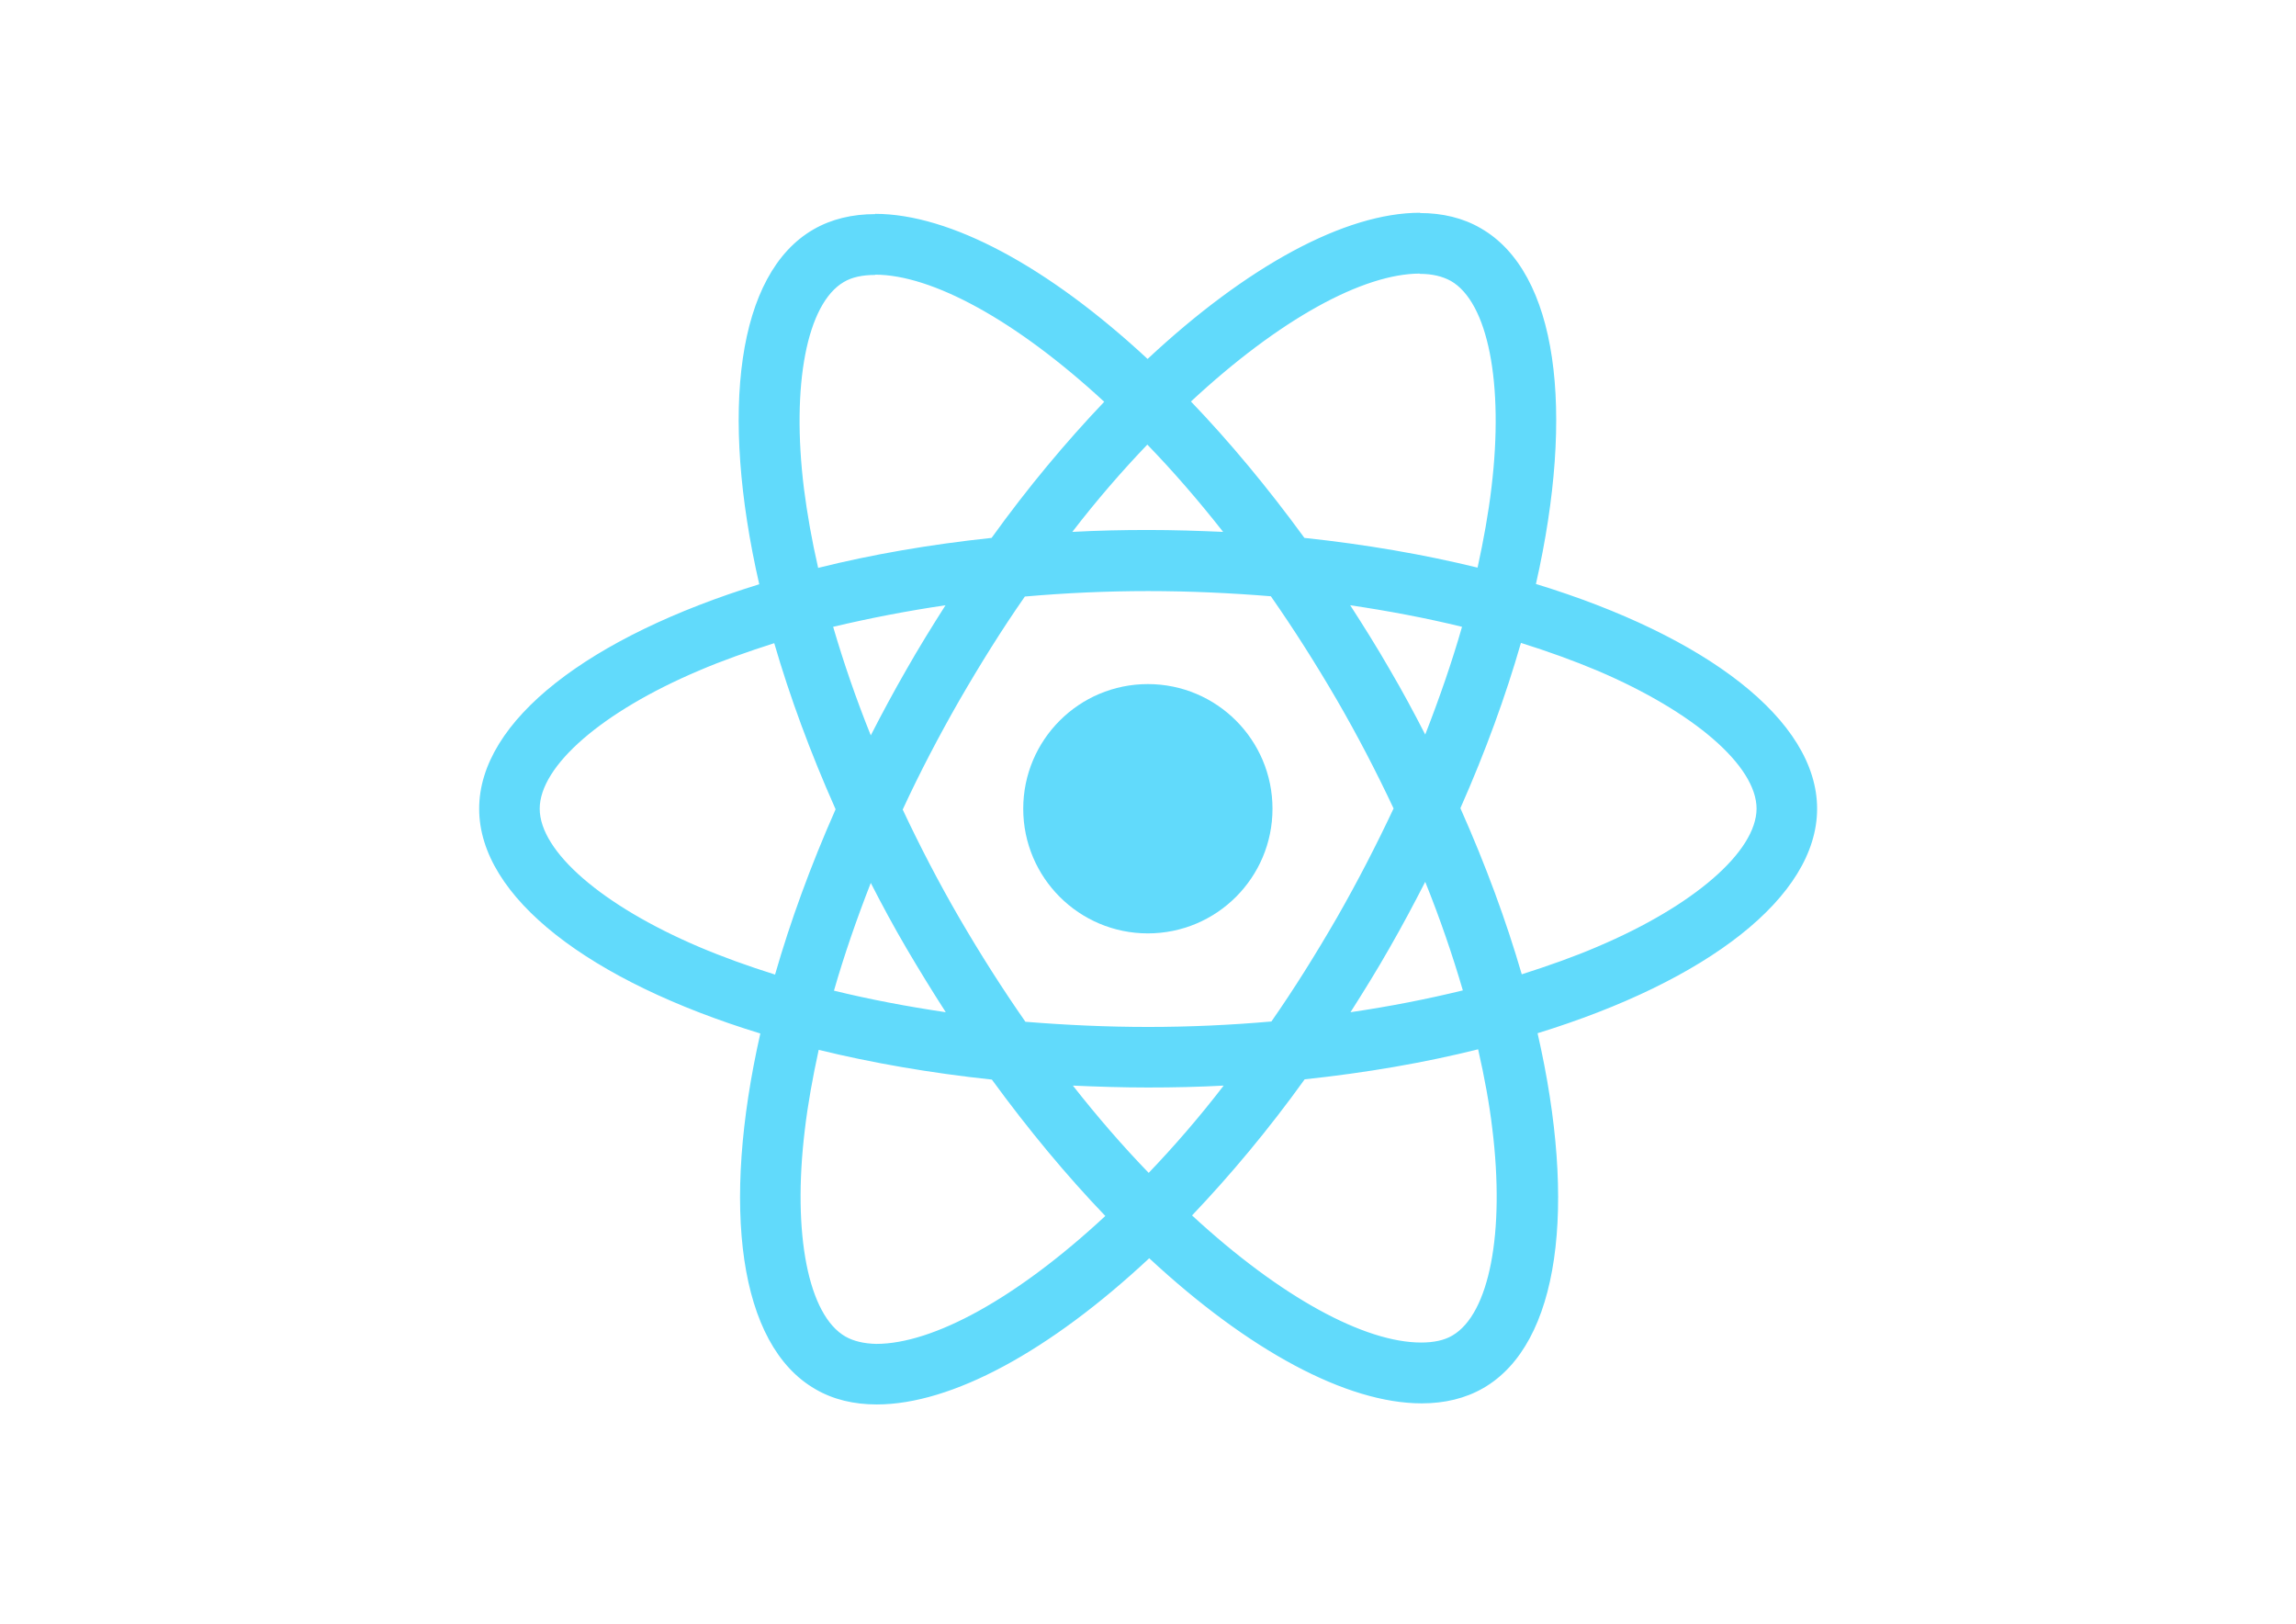
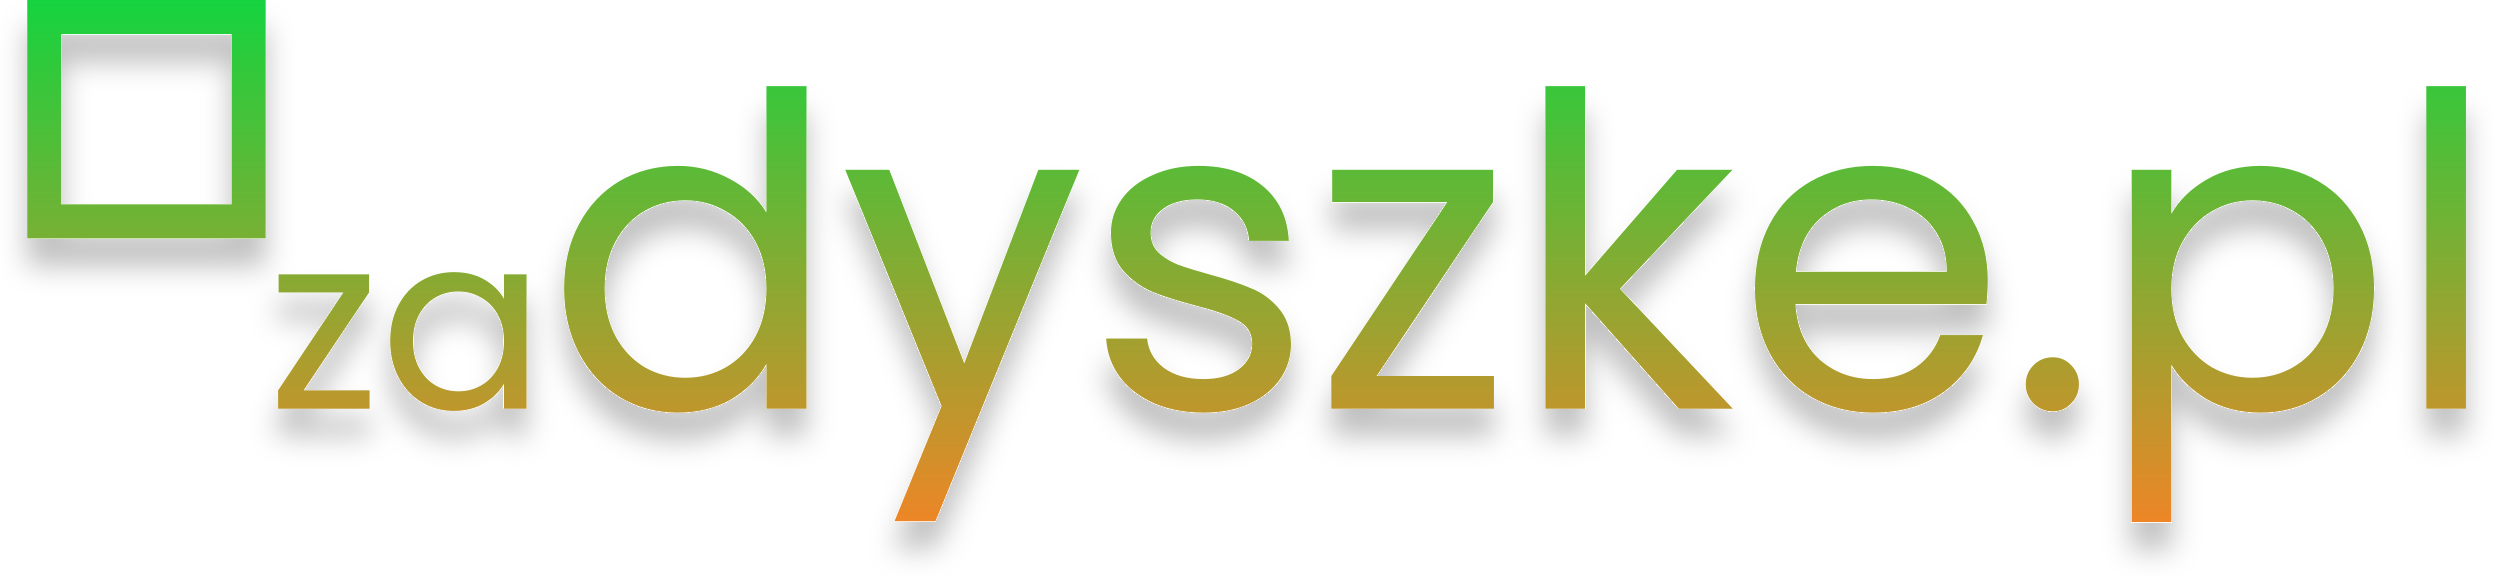
- <svg xmlns="http://www.w3.org/2000/svg" viewBox="0 0 841.9 595.3">
-   <g fill="#61DAFB">
-     <path d="M666.3 296.5c0-32.5-40.7-63.3-103.1-82.4 14.4-63.6 8-114.2-20.2-130.4-6.5-3.8-14.1-5.6-22.4-5.6v22.3c4.6 0 8.3.9 11.4 2.6 13.6 7.8 19.5 37.5 14.9 75.7-1.1 9.4-2.9 19.3-5.1 29.4-19.6-4.8-41-8.5-63.5-10.9-13.5-18.5-27.5-35.3-41.6-50 32.6-30.3 63.2-46.9 84-46.9V78c-27.5 0-63.5 19.6-99.9 53.6-36.4-33.8-72.4-53.2-99.9-53.2v22.3c20.7 0 51.4 16.5 84 46.6-14 14.7-28 31.4-41.3 49.9-22.6 2.4-44 6.1-63.6 11-2.3-10-4-19.7-5.2-29-4.7-38.2 1.1-67.9 14.6-75.8 3-1.8 6.9-2.6 11.5-2.6V78.5c-8.4 0-16 1.8-22.6 5.6-28.1 16.2-34.4 66.7-19.9 130.1-62.2 19.2-102.7 49.9-102.7 82.3 0 32.5 40.7 63.3 103.1 82.4-14.4 63.6-8 114.2 20.2 130.4 6.5 3.8 14.1 5.6 22.5 5.6 27.5 0 63.5-19.6 99.9-53.6 36.4 33.8 72.4 53.2 99.9 53.2 8.4 0 16-1.8 22.6-5.6 28.1-16.2 34.4-66.7 19.9-130.1 62-19.1 102.5-49.9 102.5-82.3zm-130.2-66.7c-3.7 12.9-8.3 26.2-13.5 39.5-4.1-8-8.4-16-13.1-24-4.6-8-9.5-15.8-14.4-23.4 14.2 2.1 27.9 4.7 41 7.9zm-45.8 106.5c-7.8 13.5-15.8 26.3-24.1 38.2-14.9 1.3-30 2-45.2 2-15.1 0-30.2-.7-45-1.9-8.3-11.9-16.4-24.6-24.2-38-7.6-13.1-14.5-26.4-20.8-39.8 6.2-13.4 13.2-26.8 20.7-39.9 7.8-13.5 15.8-26.3 24.1-38.2 14.9-1.3 30-2 45.2-2 15.1 0 30.2.7 45 1.9 8.3 11.9 16.4 24.6 24.2 38 7.6 13.1 14.5 26.4 20.8 39.8-6.3 13.4-13.2 26.8-20.7 39.9zm32.3-13c5.4 13.4 10 26.8 13.8 39.8-13.1 3.2-26.9 5.9-41.2 8 4.9-7.7 9.8-15.6 14.4-23.7 4.6-8 8.9-16.1 13-24.1zM421.2 430c-9.3-9.6-18.6-20.3-27.8-32 9 .4 18.2.7 27.5.7 9.4 0 18.7-.2 27.8-.7-9 11.7-18.3 22.4-27.5 32zm-74.4-58.9c-14.2-2.1-27.9-4.7-41-7.9 3.7-12.9 8.3-26.2 13.5-39.5 4.1 8 8.4 16 13.1 24 4.7 8 9.5 15.8 14.4 23.4zM420.7 163c9.3 9.6 18.6 20.3 27.8 32-9-.4-18.2-.7-27.5-.7-9.4 0-18.7.2-27.8.7 9-11.7 18.3-22.4 27.5-32zm-74 58.9c-4.9 7.7-9.8 15.6-14.4 23.7-4.6 8-8.9 16-13 24-5.4-13.4-10-26.8-13.8-39.8 13.1-3.1 26.9-5.8 41.2-7.9zm-90.5 125.2c-35.4-15.1-58.3-34.9-58.3-50.6 0-15.7 22.9-35.6 58.3-50.6 8.6-3.7 18-7 27.7-10.1 5.7 19.6 13.2 40 22.5 60.9-9.2 20.8-16.6 41.1-22.2 60.6-9.9-3.1-19.3-6.5-28-10.2zM310 490c-13.6-7.8-19.5-37.5-14.9-75.7 1.1-9.4 2.9-19.3 5.1-29.4 19.6 4.8 41 8.5 63.5 10.9 13.5 18.5 27.5 35.3 41.6 50-32.6 30.3-63.2 46.9-84 46.9-4.5-.1-8.3-1-11.3-2.7zm237.2-76.2c4.7 38.2-1.1 67.9-14.6 75.8-3 1.8-6.9 2.6-11.5 2.6-20.7 0-51.4-16.5-84-46.6 14-14.7 28-31.4 41.3-49.9 22.6-2.4 44-6.1 63.6-11 2.3 10.1 4.1 19.8 5.2 29.1zm38.5-66.7c-8.6 3.7-18 7-27.7 10.1-5.7-19.6-13.2-40-22.5-60.9 9.2-20.8 16.6-41.1 22.2-60.6 9.9 3.1 19.3 6.5 28.1 10.2 35.4 15.1 58.3 34.9 58.3 50.6-.1 15.7-23 35.6-58.4 50.6zM320.8 78.4z" />
-     <circle cx="420.9" cy="296.5" r="45.7" />
-     <path d="M520.5 78.1z" />
+ <svg xmlns="http://www.w3.org/2000/svg" width="367" height="85" viewBox="0 0 367 85" fill="none">
+   <g filter="url(#filter0_d_97_5)">
+     <path fill-rule="evenodd" clip-rule="evenodd" d="M9 5H34V30H9V5ZM4 0H9H34H39V5V30V35H34H9H4V30V5V0ZM54.256 57.3H44.572L54.184 42.936V40.272H40.9V42.936H50.404L40.828 57.3V60H54.256V57.3ZM58.506 44.772C57.69 46.284 57.282 48.048 57.282 50.064C57.282 52.056 57.69 53.832 58.506 55.392C59.322 56.952 60.438 58.164 61.854 59.028C63.27 59.892 64.854 60.324 66.606 60.324C68.31 60.324 69.798 59.952 71.07 59.208C72.366 58.44 73.338 57.48 73.986 56.328V60H77.298V40.272H73.986V43.872C73.362 42.744 72.414 41.808 71.142 41.064C69.87 40.32 68.37 39.948 66.642 39.948C64.89 39.948 63.294 40.368 61.854 41.208C60.438 42.048 59.322 43.236 58.506 44.772ZM73.086 46.212C73.686 47.316 73.986 48.612 73.986 50.1C73.986 51.588 73.686 52.896 73.086 54.024C72.486 55.128 71.67 55.98 70.638 56.58C69.63 57.156 68.514 57.444 67.29 57.444C66.066 57.444 64.95 57.156 63.942 56.58C62.934 55.98 62.13 55.128 61.53 54.024C60.93 52.896 60.63 51.576 60.63 50.064C60.63 48.576 60.93 47.28 61.53 46.176C62.13 45.072 62.934 44.232 63.942 43.656C64.95 43.08 66.066 42.792 67.29 42.792C68.514 42.792 69.63 43.092 70.638 43.692C71.67 44.268 72.486 45.108 73.086 46.212ZM84.99 32.928C83.54 35.616 82.814 38.752 82.814 42.336C82.814 45.877 83.54 49.035 84.99 51.808C86.441 54.581 88.425 56.736 90.942 58.272C93.502 59.808 96.34 60.576 99.454 60.576C102.484 60.576 105.129 59.915 107.391 58.592C109.652 57.227 111.359 55.499 112.51 53.408V60H118.398V12.64H112.51V31.2C111.273 29.152 109.481 27.509 107.134 26.272C104.788 24.992 102.249 24.352 99.519 24.352C96.361 24.352 93.502 25.099 90.942 26.592C88.425 28.085 86.441 30.197 84.99 32.928ZM110.91 35.488C111.977 37.451 112.51 39.755 112.51 42.4C112.51 45.045 111.977 47.371 110.91 49.376C109.844 51.339 108.393 52.853 106.559 53.92C104.767 54.944 102.783 55.456 100.606 55.456C98.43 55.456 96.447 54.944 94.654 53.92C92.862 52.853 91.433 51.339 90.367 49.376C89.3 47.371 88.766 45.024 88.766 42.336C88.766 39.691 89.3 37.387 90.367 35.424C91.433 33.461 92.862 31.968 94.654 30.944C96.447 29.92 98.43 29.408 100.606 29.408C102.783 29.408 104.767 29.941 106.559 31.008C108.393 32.032 109.844 33.525 110.91 35.488ZM137.329 76.512L158.449 24.928H152.432L141.553 53.344L130.545 24.928H124.08L138.225 59.616L131.312 76.512H137.329ZM169.487 59.232C171.62 60.128 174.031 60.576 176.719 60.576C179.236 60.576 181.455 60.149 183.375 59.296C185.338 58.4 186.852 57.184 187.919 55.648C188.986 54.112 189.519 52.384 189.519 50.464C189.476 48.331 188.879 46.603 187.727 45.28C186.618 43.957 185.274 42.976 183.695 42.336C182.116 41.653 180.068 40.971 177.551 40.288C175.546 39.733 173.967 39.243 172.815 38.816C171.706 38.347 170.767 37.749 169.999 37.024C169.274 36.256 168.911 35.296 168.911 34.144C168.911 32.693 169.53 31.52 170.767 30.624C172.004 29.728 173.668 29.28 175.759 29.28C178.02 29.28 179.812 29.835 181.135 30.944C182.5 32.053 183.247 33.525 183.375 35.36H189.199C189.028 31.947 187.748 29.259 185.359 27.296C182.97 25.333 179.834 24.352 175.951 24.352C173.434 24.352 171.194 24.8 169.231 25.696C167.268 26.549 165.754 27.723 164.687 29.216C163.62 30.709 163.087 32.352 163.087 34.144C163.087 36.405 163.663 38.24 164.815 39.648C166.01 41.013 167.418 42.059 169.039 42.784C170.703 43.467 172.836 44.149 175.439 44.832C178.298 45.557 180.41 46.304 181.775 47.072C183.14 47.797 183.823 48.928 183.823 50.464C183.823 51.957 183.183 53.195 181.903 54.176C180.623 55.157 178.874 55.648 176.655 55.648C174.266 55.648 172.324 55.093 170.831 53.984C169.38 52.875 168.57 51.445 168.399 49.696H162.383C162.511 51.829 163.194 53.728 164.431 55.392C165.668 57.013 167.354 58.293 169.487 59.232ZM219.309 55.2H202.092L219.18 29.664V24.928H195.564V29.664H212.46L195.436 55.2V60H219.309V55.2ZM232.689 44.512L246.449 60H254.385L237.809 42.4L254.322 24.928H246.193L232.689 40.48V12.64H226.865V60H232.689V44.512ZM291.611 44.64C291.739 43.403 291.803 42.229 291.803 41.12C291.803 37.92 291.099 35.061 289.691 32.544C288.326 29.984 286.363 27.979 283.803 26.528C281.243 25.077 278.299 24.352 274.971 24.352C271.558 24.352 268.528 25.099 265.883 26.592C263.28 28.043 261.254 30.133 259.803 32.864C258.352 35.595 257.627 38.773 257.627 42.4C257.627 46.027 258.374 49.227 259.867 52C261.36 54.731 263.408 56.843 266.011 58.336C268.656 59.829 271.643 60.576 274.971 60.576C279.152 60.576 282.651 59.531 285.467 57.44C288.283 55.307 290.16 52.555 291.099 49.184H284.827C284.144 51.147 282.95 52.725 281.243 53.92C279.579 55.072 277.488 55.648 274.971 55.648C271.899 55.648 269.275 54.688 267.099 52.768C264.966 50.805 263.792 48.096 263.579 44.64H291.611ZM284.315 34.208C285.296 35.787 285.787 37.685 285.787 39.904H263.643C263.942 36.576 265.115 33.973 267.163 32.096C269.254 30.219 271.771 29.28 274.715 29.28C276.763 29.28 278.619 29.707 280.283 30.56C281.99 31.371 283.334 32.587 284.315 34.208ZM298.53 59.232C299.298 60 300.237 60.384 301.346 60.384C302.413 60.384 303.309 60 304.034 59.232C304.802 58.464 305.186 57.525 305.186 56.416C305.186 55.307 304.802 54.368 304.034 53.6C303.309 52.832 302.413 52.448 301.346 52.448C300.237 52.448 299.298 52.832 298.53 53.6C297.763 54.368 297.379 55.307 297.379 56.416C297.379 57.525 297.763 58.464 298.53 59.232ZM323.872 26.4C321.611 27.723 319.904 29.387 318.752 31.392V24.928H312.928V76.64H318.752V53.536C319.947 55.541 321.675 57.227 323.936 58.592C326.24 59.915 328.885 60.576 331.872 60.576C334.987 60.576 337.803 59.808 340.32 58.272C342.88 56.736 344.885 54.581 346.336 51.808C347.787 49.035 348.512 45.877 348.512 42.336C348.512 38.752 347.787 35.616 346.336 32.928C344.885 30.197 342.88 28.085 340.32 26.592C337.803 25.099 334.987 24.352 331.872 24.352C328.843 24.352 326.176 25.035 323.872 26.4ZM340.96 35.424C342.027 37.387 342.56 39.691 342.56 42.336C342.56 45.024 342.027 47.371 340.96 49.376C339.893 51.339 338.443 52.853 336.608 53.92C334.816 54.944 332.832 55.456 330.656 55.456C328.523 55.456 326.539 54.944 324.704 53.92C322.912 52.853 321.461 51.339 320.352 49.376C319.285 47.371 318.752 45.045 318.752 42.4C318.752 39.797 319.285 37.515 320.352 35.552C321.461 33.547 322.912 32.032 324.704 31.008C326.539 29.941 328.523 29.408 330.656 29.408C332.832 29.408 334.816 29.92 336.608 30.944C338.443 31.968 339.893 33.461 340.96 35.424ZM362.002 60V12.64H356.178V60H362.002Z" fill="url(#paint0_linear_97_5)" />
  </g>
+   <defs>
+     <filter id="filter0_d_97_5" x="0" y="0" width="366.002" height="84.64" filterUnits="userSpaceOnUse" color-interpolation-filters="sRGB">
+       <feFlood flood-opacity="0" result="BackgroundImageFix" />
+       <feColorMatrix in="SourceAlpha" type="matrix" values="0 0 0 0 0 0 0 0 0 0 0 0 0 0 0 0 0 0 127 0" result="hardAlpha" />
+       <feOffset dy="4" />
+       <feGaussianBlur stdDeviation="2" />
+       <feComposite in2="hardAlpha" operator="out" />
+       <feColorMatrix type="matrix" values="0 0 0 0 0 0 0 0 0 0 0 0 0 0 0 0 0 0 0.25 0" />
+       <feBlend mode="normal" in2="BackgroundImageFix" result="effect1_dropShadow_97_5" />
+       <feBlend mode="normal" in="SourceGraphic" in2="effect1_dropShadow_97_5" result="shape" />
+     </filter>
+     <linearGradient id="paint0_linear_97_5" x1="183.001" y1="0" x2="183.001" y2="76.64" gradientUnits="userSpaceOnUse">
+       <stop stop-color="#15D33F" />
+       <stop offset="1" stop-color="#ED8627" />
+     </linearGradient>
+   </defs>
</svg>
